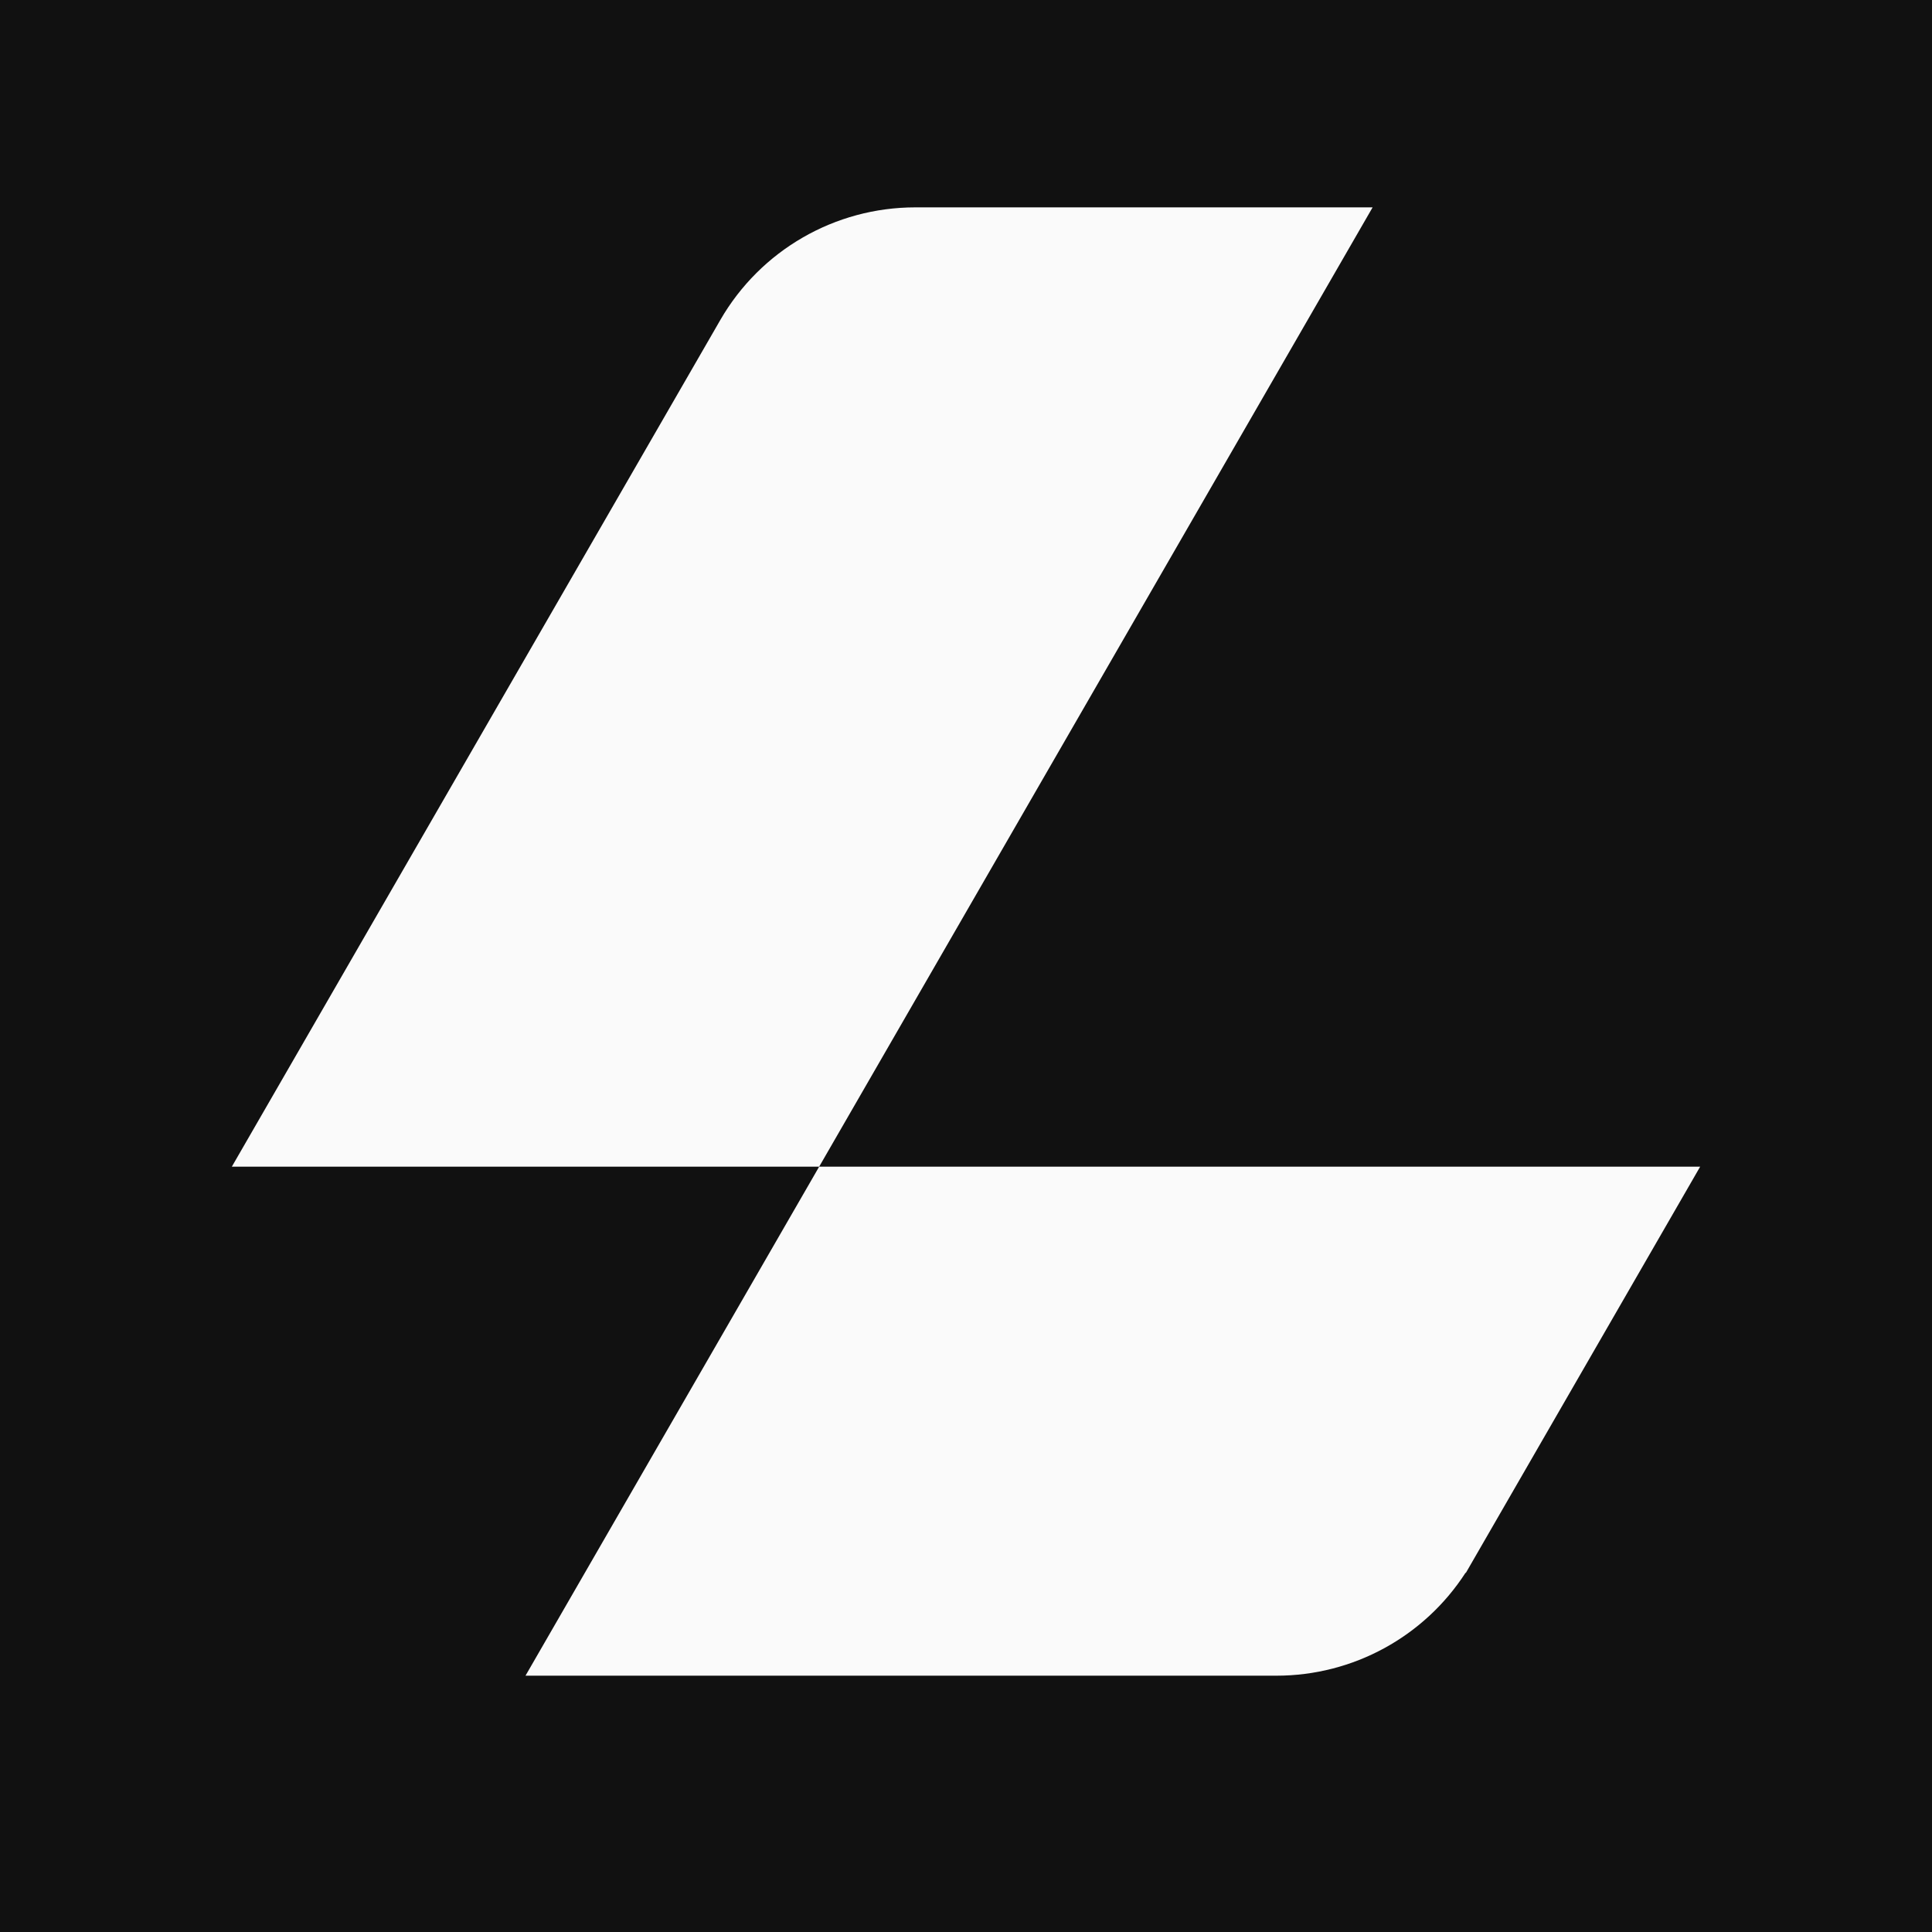
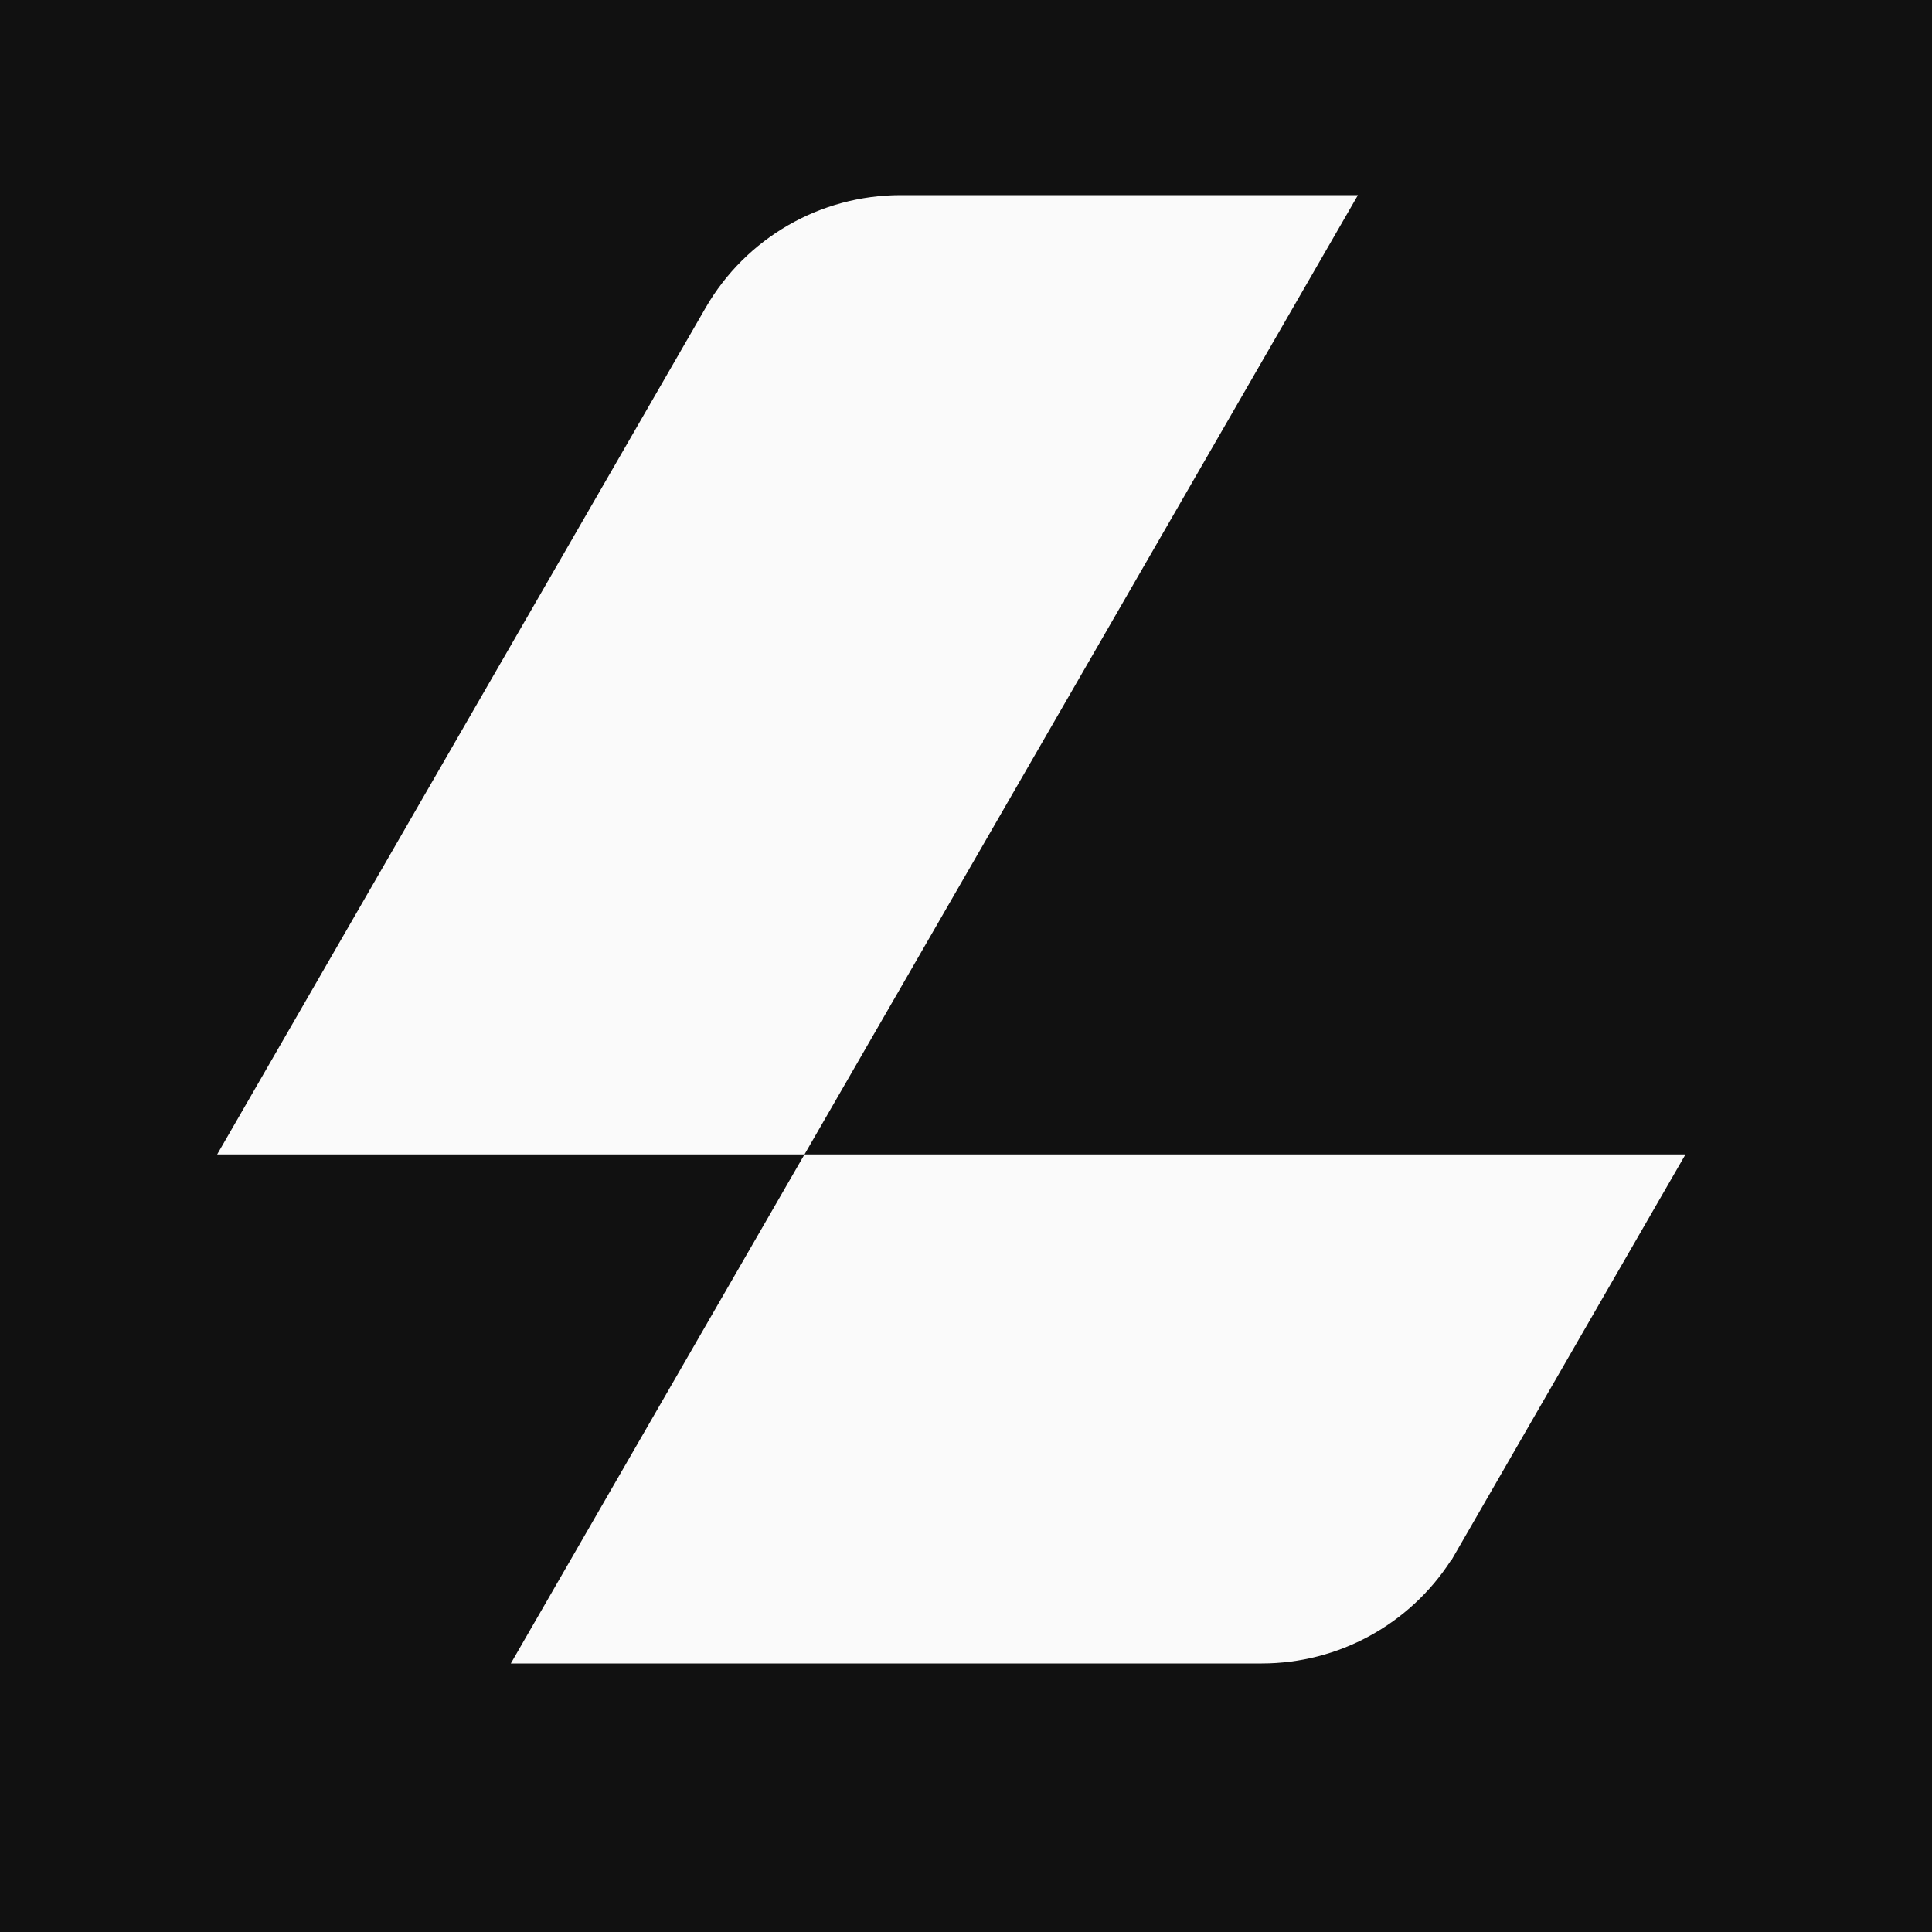
<svg xmlns="http://www.w3.org/2000/svg" width="600" height="600" viewBox="0 0 600 600" fill="none">
  <rect width="600" height="600" fill="#111111" />
-   <g transform="translate(72.000 64.400) scale(0.76)">
+   <g transform="translate(67.440 60.600) scale(0.76)">
    <path d="M600 392L504.249 558L504.137 557.929C487.252 584.069 458.193 600 426.864 600H120L240 392H600Z" fill="#FAFAFA" />
    <path d="M240 392H0L199.602 46.025C216.032 17.546 246.411 3.25756e-05 279.29 0H466.154L240 392Z" fill="#FAFAFA" />
  </g>
</svg>
